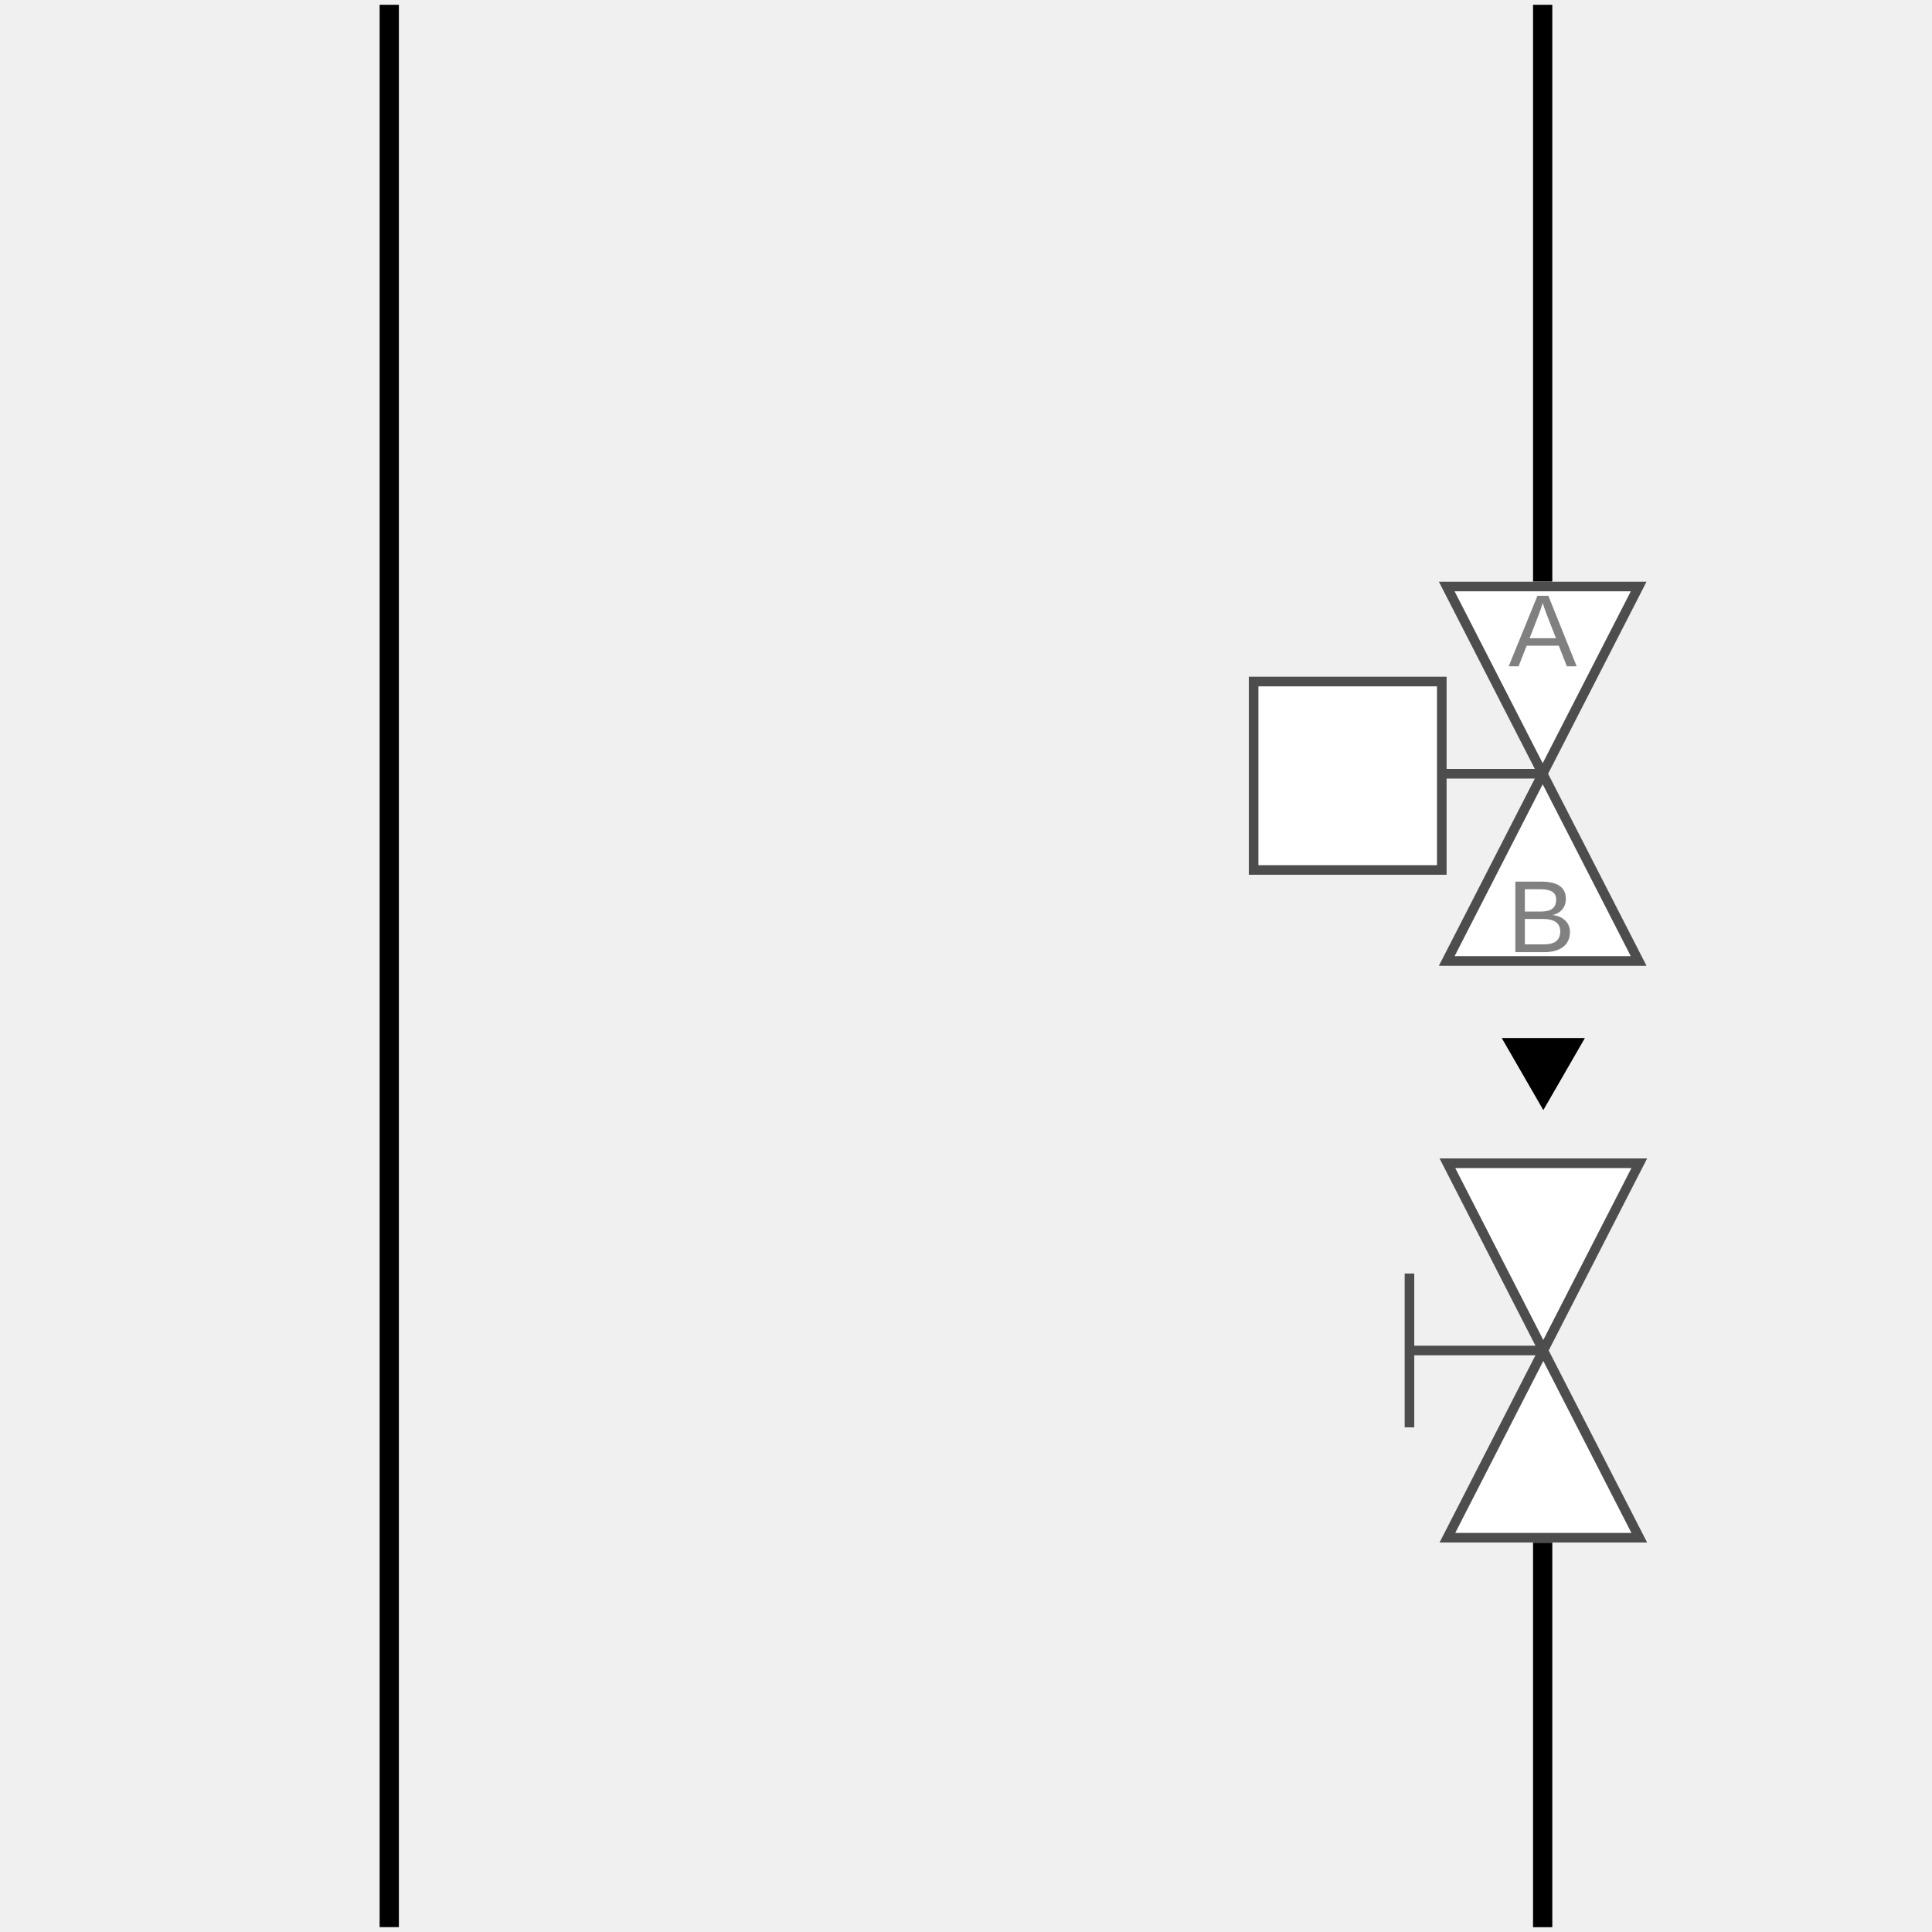
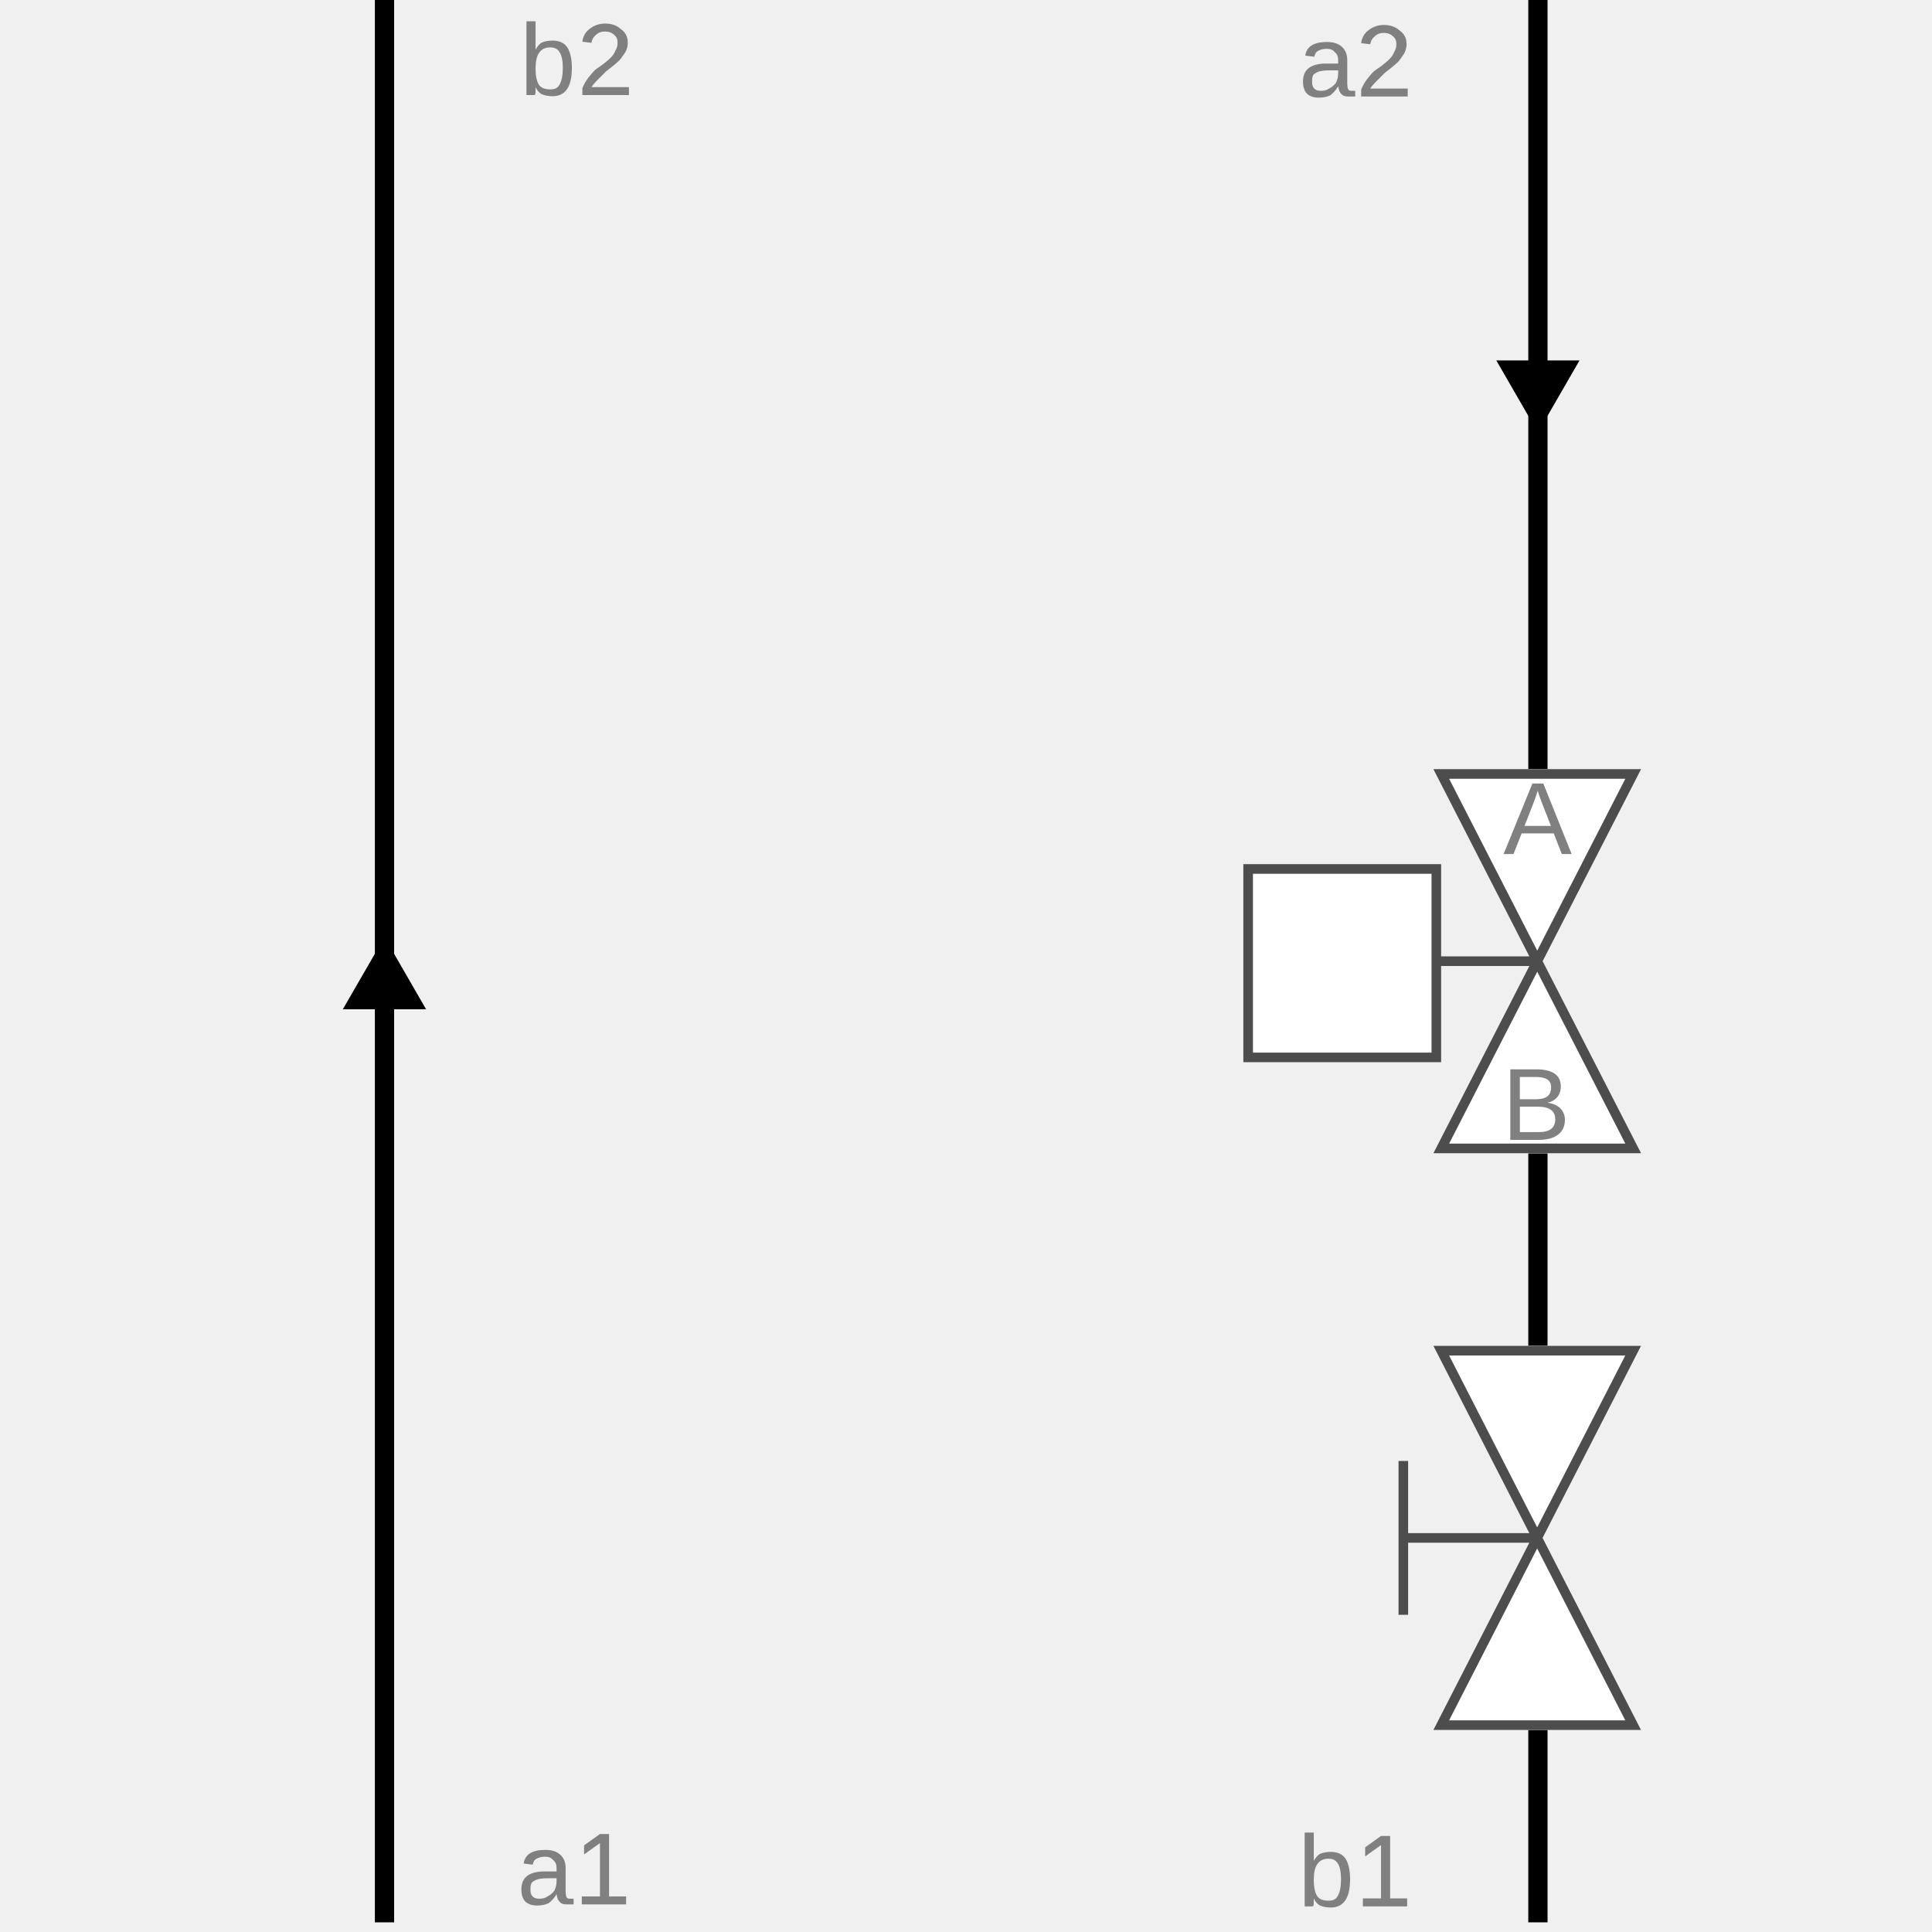
<svg xmlns="http://www.w3.org/2000/svg" width="26.591mm" height="26.591mm" viewBox="0 0 26.591 26.591" version="1.1" id="svg1272">
  <defs id="defs1269" />
-   <g id="layer1" transform="translate(-36.97552,-124.288)">
-     <g id="g2532">
-       <g id="g16622-8-9-4" transform="rotate(-90,66.155,168.0013)" style="fill:#ffffff">
-         <path style="fill:#ffffff;stroke:#4d4d4d;stroke-width:0.132;stroke-linecap:butt;stroke-linejoin:miter;stroke-miterlimit:4;stroke-dasharray:none;stroke-opacity:1" d="m 93.858,158.743 v 2.641 l -2.577,-1.321 z" id="path5025-1-7-4" />
-         <path style="fill:#ffffff;fill-opacity:1;stroke:#4d4d4d;stroke-width:0.132;stroke-linecap:butt;stroke-linejoin:miter;stroke-miterlimit:4;stroke-dasharray:none;stroke-opacity:1" d="m 88.704,158.743 v 2.641 l 2.577,-1.321 z" id="path5027-0-5-4" />
-         <path style="fill:#ffffff;stroke:#4d4d4d;stroke-width:0.132;stroke-linecap:butt;stroke-linejoin:miter;stroke-miterlimit:4;stroke-dasharray:none;stroke-opacity:1" d="m 91.281,158.221 c 0,1.852 0,1.852 0,1.852" id="path5031-3-3-4" />
-         <path style="display:inline;fill:#ffffff;stroke:#4d4d4d;stroke-width:0.132;stroke-linecap:butt;stroke-linejoin:miter;stroke-miterlimit:4;stroke-dasharray:none;stroke-opacity:1" d="m 92.34,158.221 c -2.117,0 -2.117,0 -2.117,0" id="path5031-5-0-8-7" />
-       </g>
-       <path style="fill:#000000;stroke:#000000;stroke-width:0.132" id="path22200-9-0-8-3" d="m 58.217,139.435 0.229,-0.397 0.229,-0.397 h -0.458 -0.458 l 0.229,0.397 z" />
-       <g transform="matrix(0,-0.2645833,-0.2645833,0,672.5632,333.3764)" id="g1737-6" style="display:inline">
-         <g transform="translate(-124.9946,9.778263)" id="g1743-2">
-           <path id="path5655-7-5-9-1-6-1-03-1" d="m 865.26,2317.185 v -9.984 l 9.74,4.992 z" style="fill:#ffffff;stroke:#4d4d4d;stroke-width:0.5;stroke-linecap:butt;stroke-linejoin:miter;stroke-miterlimit:4;stroke-dasharray:none;stroke-opacity:1" />
-           <path id="path5657-8-5-7-6-2-5-9-6-7" d="m 884.74,2317.185 v -9.984 L 875,2312.193 Z" style="fill:#ffffff;fill-opacity:1;stroke:#4d4d4d;stroke-width:0.5;stroke-linecap:butt;stroke-linejoin:miter;stroke-miterlimit:4;stroke-dasharray:none;stroke-opacity:1" />
-           <path y="869.995" x="-2327.231" height="9.802" width="9.789" id="rect5659-1-1-1-8-2-2-99-8" style="fill:#ffffff;fill-opacity:1;stroke:#4d4d4d;stroke-width:0.5;stroke-linejoin:miter;stroke-miterlimit:4;stroke-dasharray:none;stroke-dashoffset:0;stroke-opacity:1" transform="rotate(-90)" d="m -2327.231,869.995 h 9.789 v 9.802 h -9.789 z" />
-           <path id="path5661-2-42-7-3-5-1-1-0-5" d="m 875,2317.441 c 0,-5.283 0,-5.283 0,-5.283" style="fill:none;stroke:#4d4d4d;stroke-width:0.5;stroke-linecap:butt;stroke-linejoin:miter;stroke-miterlimit:4;stroke-dasharray:none;stroke-opacity:1" />
-         </g>
-       </g>
-       <g aria-label="B" id="text6376-7-2-9-59-9-6-0-8-3-9" style="font-size:1.411px;line-height:1.25;font-family:Arial;-inkscape-font-specification:'Arial, Normal';display:inline;fill:#808080;stroke-width:0.265">
-         <path d="m 58.583,137.119 q 0,0.13 -0.094,0.202 -0.094,0.072 -0.263,0.072 h -0.394 v -0.971 h 0.353 q 0.342,0 0.342,0.236 0,0.086 -0.048,0.145 -0.048,0.059 -0.136,0.079 0.116,0.014 0.178,0.078 0.063,0.063 0.063,0.161 z m -0.189,-0.446 q 0,-0.079 -0.054,-0.112 -0.054,-0.034 -0.156,-0.034 H 57.963 v 0.307 h 0.221 q 0.105,0 0.157,-0.039 0.052,-0.04 0.052,-0.122 z m 0.056,0.435 q 0,-0.172 -0.241,-0.172 H 57.963 v 0.35 h 0.256 q 0.121,0 0.176,-0.045 0.055,-0.045 0.055,-0.134 z" id="path2489" />
-       </g>
-       <g aria-label="A" id="text6376-7-2-9-59-9-6-0-8-3-9-5" style="font-size:1.411px;line-height:1.25;font-family:Arial;-inkscape-font-specification:'Arial, Normal';display:inline;fill:#808080;stroke-width:0.265">
-         <path d="m 58.541,133.459 -0.111,-0.284 h -0.442 l -0.112,0.284 h -0.136 l 0.396,-0.971 h 0.15 l 0.39,0.971 z m -0.332,-0.872 -0.006,0.019 q -0.017,0.057 -0.051,0.147 l -0.124,0.319 h 0.363 l -0.125,-0.32 q -0.019,-0.048 -0.039,-0.107 z" id="path2492" />
-       </g>
-       <path style="font-variation-settings:normal;vector-effect:none;fill:none;fill-opacity:1;stroke:#000000;stroke-width:0.265;stroke-linecap:butt;stroke-linejoin:miter;stroke-miterlimit:4;stroke-dasharray:none;stroke-dashoffset:0;stroke-opacity:1;-inkscape-stroke:none;stop-color:#000000" d="m 58.208,124.354 v 7.938" id="path1441" />
-       <path style="font-variation-settings:normal;vector-effect:none;fill:none;fill-opacity:1;stroke:#000000;stroke-width:0.265;stroke-linecap:butt;stroke-linejoin:miter;stroke-miterlimit:4;stroke-dasharray:none;stroke-dashoffset:0;stroke-opacity:1;-inkscape-stroke:none;stop-color:#000000" d="m 58.208,145.521 v 5.292" id="path1443" />
-       <path style="font-variation-settings:normal;vector-effect:none;fill:none;fill-opacity:1;stroke:#000000;stroke-width:0.265;stroke-linecap:butt;stroke-linejoin:miter;stroke-miterlimit:4;stroke-dasharray:none;stroke-dashoffset:0;stroke-opacity:1;-inkscape-stroke:none;stop-color:#000000" d="m 42.333,124.354 v 26.458" id="path1441-3" />
+   <g id="g16622-8-9-4" transform="rotate(-90,-13.22917,125.6771)" style="fill:#ffffff">
+     <path style="fill:#ffffff;stroke:#4d4d4d;stroke-width:0.132;stroke-linecap:butt;stroke-linejoin:miter;stroke-miterlimit:4;stroke-dasharray:none;stroke-opacity:1" d="m 93.858,158.743 v 2.641 l -2.577,-1.321 z" id="path5025-1-7-4" />
+     <path style="fill:#ffffff;fill-opacity:1;stroke:#4d4d4d;stroke-width:0.132;stroke-linecap:butt;stroke-linejoin:miter;stroke-miterlimit:4;stroke-dasharray:none;stroke-opacity:1" d="m 88.704,158.743 v 2.641 l 2.577,-1.321 z" id="path5027-0-5-4" />
+     <path style="fill:#ffffff;stroke:#4d4d4d;stroke-width:0.132;stroke-linecap:butt;stroke-linejoin:miter;stroke-miterlimit:4;stroke-dasharray:none;stroke-opacity:1" d="m 91.281,158.221 c 0,1.852 0,1.852 0,1.852" id="path5031-3-3-4" />
+     <path style="display:inline;fill:#ffffff;stroke:#4d4d4d;stroke-width:0.132;stroke-linecap:butt;stroke-linejoin:miter;stroke-miterlimit:4;stroke-dasharray:none;stroke-opacity:1" d="m 92.34,158.221 c -2.117,0 -2.117,0 -2.117,0" id="path5031-5-0-8-7" />
+   </g>
+   <path style="font-variation-settings:normal;vector-effect:none;fill:none;fill-opacity:1;stroke:#000000;stroke-width:0.265;stroke-linecap:butt;stroke-linejoin:miter;stroke-miterlimit:4;stroke-dasharray:none;stroke-dashoffset:0;stroke-opacity:1;-inkscape-stroke:none;stop-color:#000000" d="m 21.167,15.875 0,2.646" id="path1443-5" />
+   <path style="fill:#000000;stroke:#000000;stroke-width:0.132" id="path22200-9-0-8-3" d="m 21.167,5.821 0.229,-0.397 0.229,-0.397 h -0.458 -0.458 l 0.229,0.397 z" />
+   <g transform="matrix(0,-0.2645833,-0.2645833,0,635.5124,211.6681)" id="g1737-6" style="display:inline">
+     <g transform="translate(-124.9946,9.778263)" id="g1743-2">
+       <path id="path5655-7-5-9-1-6-1-03-1" d="m 865.26,2317.185 v -9.984 l 9.74,4.992 z" style="fill:#ffffff;stroke:#4d4d4d;stroke-width:0.5;stroke-linecap:butt;stroke-linejoin:miter;stroke-miterlimit:4;stroke-dasharray:none;stroke-opacity:1" />
+       <path id="path5657-8-5-7-6-2-5-9-6-7" d="m 884.74,2317.185 v -9.984 L 875,2312.193 Z" style="fill:#ffffff;fill-opacity:1;stroke:#4d4d4d;stroke-width:0.5;stroke-linecap:butt;stroke-linejoin:miter;stroke-miterlimit:4;stroke-dasharray:none;stroke-opacity:1" />
+       <path y="869.995" x="-2327.231" height="9.802" width="9.789" id="rect5659-1-1-1-8-2-2-99-8" style="fill:#ffffff;fill-opacity:1;stroke:#4d4d4d;stroke-width:0.5;stroke-linejoin:miter;stroke-miterlimit:4;stroke-dasharray:none;stroke-dashoffset:0;stroke-opacity:1" transform="rotate(-90)" d="m -2327.231,869.995 h 9.789 v 9.802 h -9.789 z" />
+       <path id="path5661-2-42-7-3-5-1-1-0-5" d="m 875,2317.441 c 0,-5.283 0,-5.283 0,-5.283" style="fill:none;stroke:#4d4d4d;stroke-width:0.5;stroke-linecap:butt;stroke-linejoin:miter;stroke-miterlimit:4;stroke-dasharray:none;stroke-opacity:1" />
    </g>
  </g>
+   <g aria-label="B" id="text6376-7-2-9-59-9-6-0-8-3-9" style="font-size:1.411px;line-height:1.25;font-family:Arial;-inkscape-font-specification:'Arial, Normal';display:inline;fill:#808080;stroke-width:0.265" transform="translate(-37.04491,-121.7044)">
+     <path d="m 58.583,137.119 q 0,0.13 -0.094,0.202 -0.094,0.072 -0.263,0.072 h -0.394 v -0.971 h 0.353 q 0.342,0 0.342,0.236 0,0.086 -0.048,0.145 -0.048,0.059 -0.136,0.079 0.116,0.014 0.178,0.078 0.063,0.063 0.063,0.161 z m -0.189,-0.446 q 0,-0.079 -0.054,-0.112 -0.054,-0.034 -0.156,-0.034 H 57.963 v 0.307 h 0.221 q 0.105,0 0.157,-0.039 0.052,-0.04 0.052,-0.122 z m 0.056,0.435 q 0,-0.172 -0.241,-0.172 h -0.245 v 0.35 h 0.256 q 0.121,0 0.176,-0.045 0.055,-0.045 0.055,-0.134 z" id="path2489" />
+   </g>
+   <g aria-label="A" id="text6376-7-2-9-59-9-6-0-8-3-9-5" style="font-size:1.411px;line-height:1.25;font-family:Arial;-inkscape-font-specification:'Arial, Normal';display:inline;fill:#808080;stroke-width:0.265" transform="translate(-37.04491,-121.7044)">
+     <path d="m 58.541,133.459 -0.111,-0.284 h -0.442 l -0.112,0.284 h -0.136 l 0.396,-0.971 h 0.15 l 0.39,0.971 z m -0.332,-0.872 -0.006,0.019 q -0.017,0.057 -0.051,0.147 l -0.124,0.319 h 0.363 l -0.125,-0.32 q -0.019,-0.048 -0.039,-0.107 z" id="path2492" />
+   </g>
+   <path style="font-variation-settings:normal;vector-effect:none;fill:none;fill-opacity:1;stroke:#000000;stroke-width:0.265;stroke-linecap:butt;stroke-linejoin:miter;stroke-miterlimit:4;stroke-dasharray:none;stroke-dashoffset:0;stroke-opacity:1;-inkscape-stroke:none;stop-color:#000000" d="M 21.167,0 V 10.583" id="path1441" />
+   <path style="font-variation-settings:normal;vector-effect:none;fill:none;fill-opacity:1;stroke:#000000;stroke-width:0.265;stroke-linecap:butt;stroke-linejoin:miter;stroke-miterlimit:4;stroke-dasharray:none;stroke-dashoffset:0;stroke-opacity:1;-inkscape-stroke:none;stop-color:#000000" d="m 21.167,23.812 0,2.646" id="path1443" />
+   <path style="font-variation-settings:normal;vector-effect:none;fill:none;fill-opacity:1;stroke:#000000;stroke-width:0.265;stroke-linecap:butt;stroke-linejoin:miter;stroke-miterlimit:4;stroke-dasharray:none;stroke-dashoffset:0;stroke-opacity:1;-inkscape-stroke:none;stop-color:#000000" d="M 5.292,1e-5 V 26.458" id="path1441-3" />
+   <text id="text6376-7-2-9-59-9-6-0-8-3-05-8" y="26.212" x="7.114" style="font-style:normal;font-variant:normal;font-weight:normal;font-stretch:normal;font-size:1.411px;line-height:1.25;font-family:Arial;-inkscape-font-specification:'Arial, Normal';font-variant-ligatures:normal;font-variant-caps:normal;font-variant-numeric:normal;font-variant-east-asian:normal;display:inline;fill:#808080;stroke-width:0.265" xml:space="preserve">
+     <tspan id="tspan2764-9-0-5-8-9-60" x="7.114" y="26.212">a1</tspan>
+   </text>
+   <text id="text6376-7-2-9-59-9-6-0-8-3-05-4-4" y="26.238" x="17.862" style="font-style:normal;font-variant:normal;font-weight:normal;font-stretch:normal;font-size:1.411px;line-height:1.25;font-family:Arial;-inkscape-font-specification:'Arial, Normal';font-variant-ligatures:normal;font-variant-caps:normal;font-variant-numeric:normal;font-variant-east-asian:normal;display:inline;fill:#808080;stroke-width:0.265" xml:space="preserve">
+     <tspan id="tspan2764-9-0-5-8-9-6-88" x="17.862" y="26.238">b1</tspan>
+   </text>
+   <text id="text6376-7-2-9-59-9-6-0-8-3-05-9-8" y="1.309" x="7.151" style="font-style:normal;font-variant:normal;font-weight:normal;font-stretch:normal;font-size:1.411px;line-height:1.25;font-family:Arial;-inkscape-font-specification:'Arial, Normal';font-variant-ligatures:normal;font-variant-caps:normal;font-variant-numeric:normal;font-variant-east-asian:normal;display:inline;fill:#808080;stroke-width:0.265" xml:space="preserve">
+     <tspan id="tspan2764-9-0-5-8-9-2-9" x="7.151" y="1.309">b2</tspan>
+   </text>
+   <text id="text6376-7-2-9-59-9-6-0-8-3-05-4-2-7" y="1.327" x="17.871" style="font-style:normal;font-variant:normal;font-weight:normal;font-stretch:normal;font-size:1.411px;line-height:1.25;font-family:Arial;-inkscape-font-specification:'Arial, Normal';font-variant-ligatures:normal;font-variant-caps:normal;font-variant-numeric:normal;font-variant-east-asian:normal;display:inline;fill:#808080;stroke-width:0.265" xml:space="preserve">
+     <tspan id="tspan2764-9-0-5-8-9-6-4-7" x="17.871" y="1.327">a2</tspan>
+   </text>
+   <path style="fill:#000000;stroke:#000000;stroke-width:0.132" id="path22200-9-0-8-3-8" d="m 5.292,13.031 0.229,0.397 0.229,0.397 H 5.292 4.833 l 0.229,-0.397 z" />
</svg>
